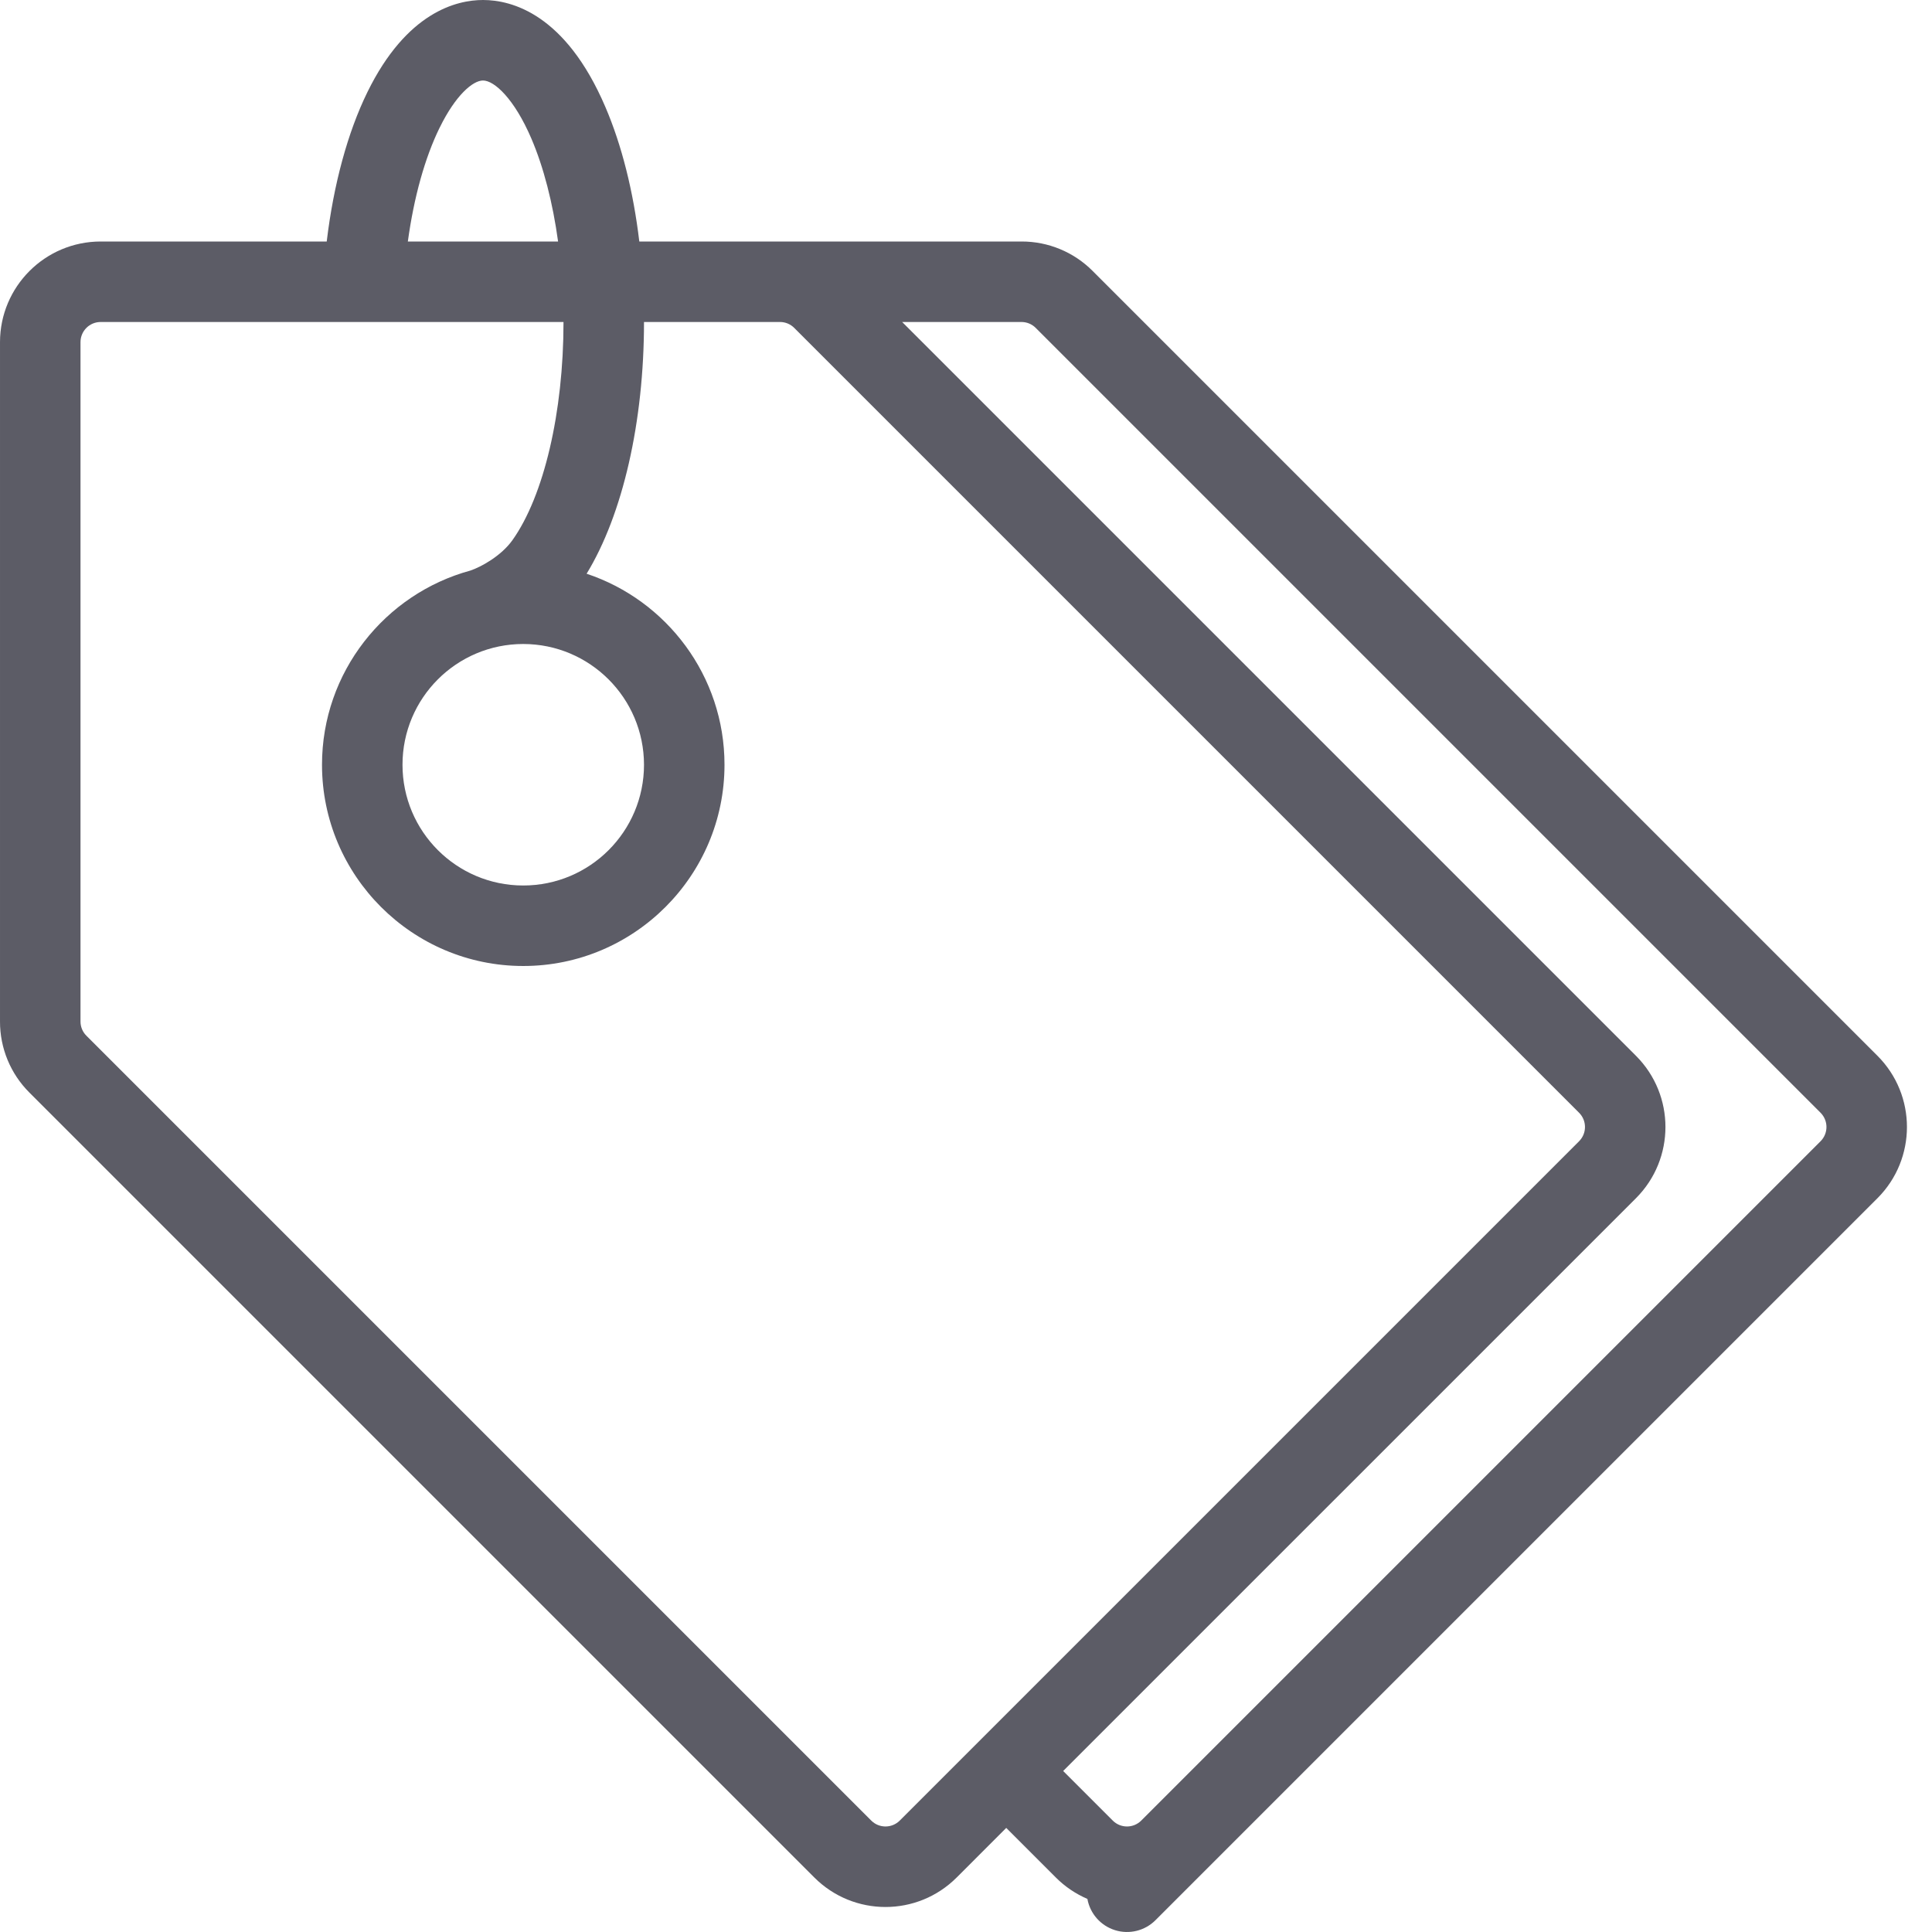
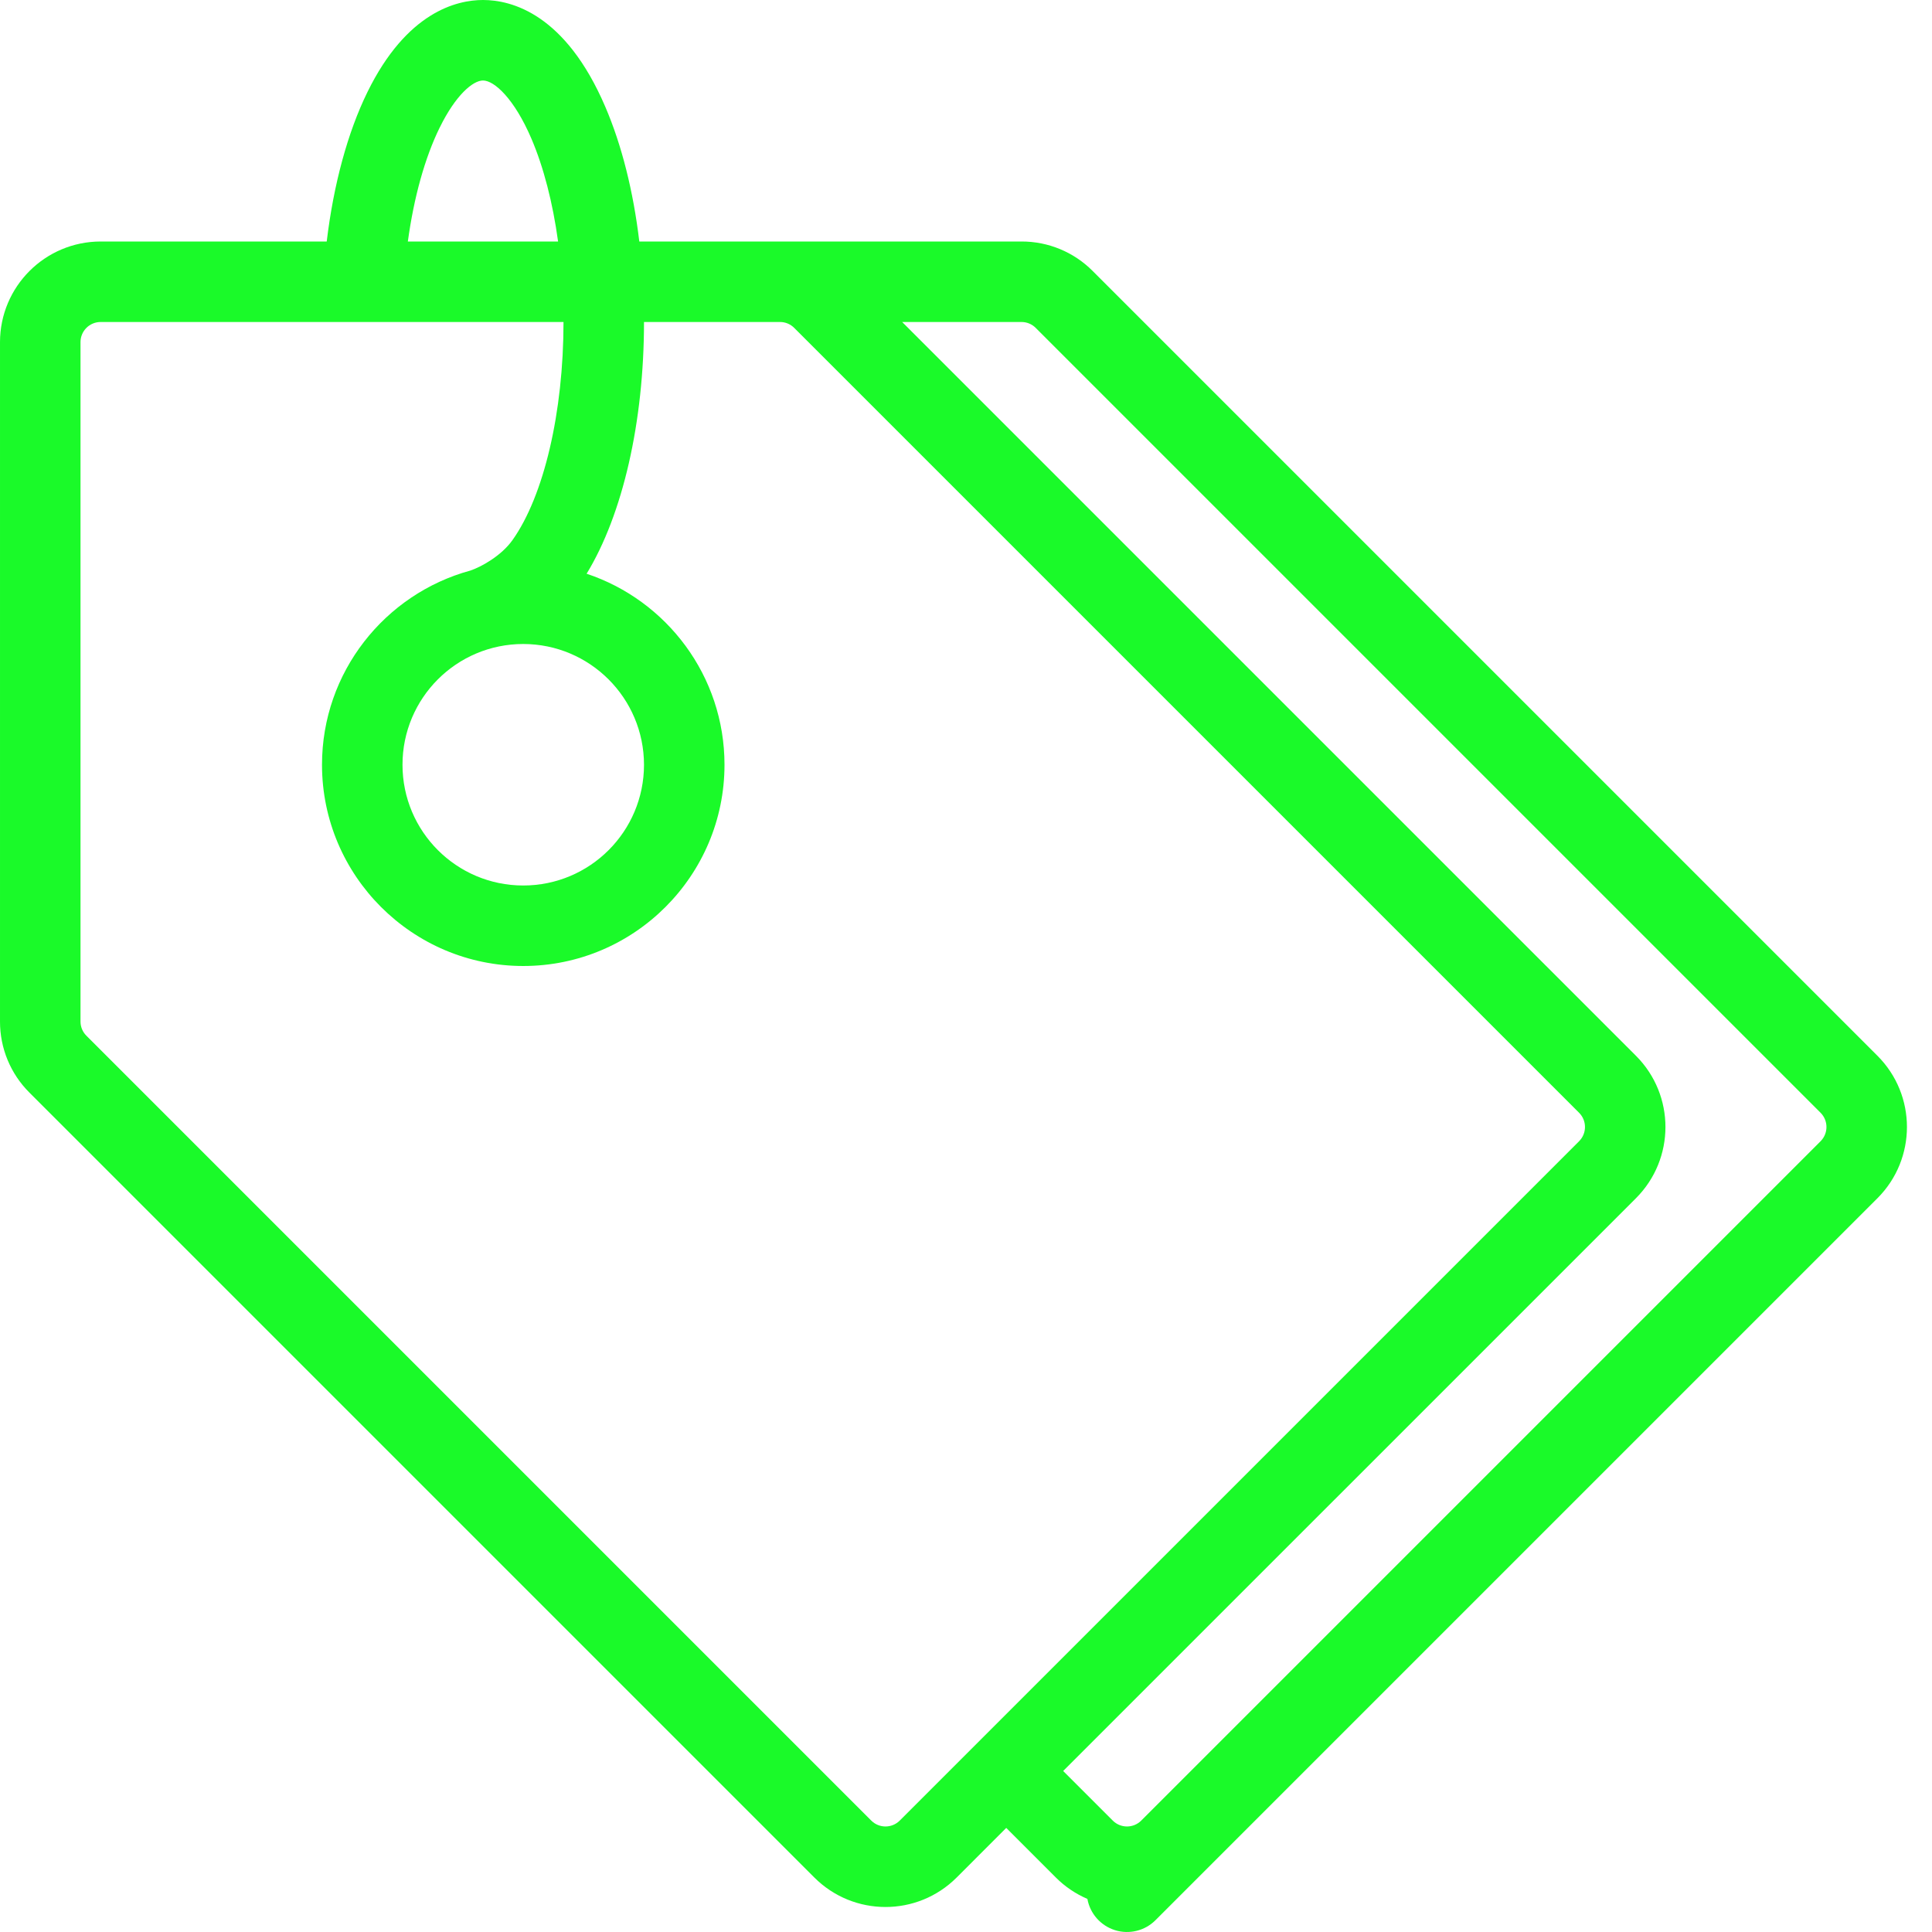
- <svg xmlns="http://www.w3.org/2000/svg" t="1650115766169" class="icon" viewBox="0 0 1024 1024" version="1.1" p-id="5078" width="200" height="200">
+ <svg xmlns="http://www.w3.org/2000/svg" t="1650468158468" class="icon" viewBox="0 0 1024 1024" version="1.1" p-id="7829" width="200" height="200">
  <defs>
    <style type="text/css">@font-face { font-family: feedback-iconfont; src: url("//at.alicdn.com/t/font_1031158_u69w8yhxdu.woff2?t=1630033759944") format("woff2"), url("//at.alicdn.com/t/font_1031158_u69w8yhxdu.woff?t=1630033759944") format("woff"), url("//at.alicdn.com/t/font_1031158_u69w8yhxdu.ttf?t=1630033759944") format("truetype"); }
</style>
  </defs>
-   <path d="M995.125 559.618l-415.999-415.999A52.986 52.986 0 0 0 541.413 128H338.847c-3.167-26.56-9.287-51.046-18-71.333C299.734 7.333 271.154 0 256.001 0c-13.94 0-40.44 6.34-61.26 48.807-10.473 21.367-17.947 48.967-21.573 79.193H53.335a53.393 53.393 0 0 0-53.333 53.333v360.079a52.986 52.986 0 0 0 15.62 37.713l415.999 415.999a53.333 53.333 0 0 0 75.426 0l26.287-26.293 26.287 26.293a53.426 53.426 0 0 0 16.72 11.333 21.333 21.333 0 0 0 36.08 11.293l382.705-382.705a53.4 53.4 0 0 0 0-75.426z m-762.071-491.998C241.494 50.373 250.668 42.667 256.001 42.667c6 0 16.573 9.64 25.647 30.807 6.493 15.16 11.333 34 14.147 54.526H216.168c3.207-23.42 9.013-44.36 16.887-60.413z m243.819 897.33a10.667 10.667 0 0 1-15.08 0l-415.999-415.999A10.573 10.573 0 0 1 42.668 541.412V181.333a10.667 10.667 0 0 1 10.667-10.667h245.333c0 47.853-10.373 92.16-27.067 115.633-5.927 8.327-16.567 14.187-22.307 16.113C204.041 314.752 170.668 356.219 170.668 405.332c0 58.813 47.853 106.666 106.666 106.666s106.666-47.853 106.666-106.666c0-47.087-30.667-87.14-73.08-101.246C330.061 272.706 341.334 223.693 341.334 170.666h72.08a10.573 10.573 0 0 1 7.54 3.127l415.999 415.999a10.667 10.667 0 0 1 0 15.08zM341.334 405.332a64 64 0 1 1-64-64 64.073 64.073 0 0 1 64 64z m263.539 559.618a10.667 10.667 0 0 1-15.08 0L563.5 938.664l303.626-303.619a53.4 53.4 0 0 0 0-75.426L478.167 170.666h63.246a10.573 10.573 0 0 1 7.54 3.127l415.999 415.999c0.24 0.24 0.467 0.487 0.667 0.747l0.087 0.107a10.667 10.667 0 0 1 0 13.373l-0.087 0.107c-0.213 0.26-0.44 0.507-0.667 0.747z" fill="#5C5C66" p-id="5079" />
+   <path d="M995.125 559.618l-415.999-415.999A52.986 52.986 0 0 0 541.413 128H338.847c-3.167-26.56-9.287-51.046-18-71.333C299.734 7.333 271.154 0 256.001 0c-13.94 0-40.44 6.34-61.26 48.807-10.473 21.367-17.947 48.967-21.573 79.193H53.335a53.393 53.393 0 0 0-53.333 53.333v360.079a52.986 52.986 0 0 0 15.62 37.713l415.999 415.999a53.333 53.333 0 0 0 75.426 0l26.287-26.293 26.287 26.293a53.426 53.426 0 0 0 16.72 11.333 21.333 21.333 0 0 0 36.08 11.293l382.705-382.705a53.4 53.4 0 0 0 0-75.426z m-762.071-491.998C241.494 50.373 250.668 42.667 256.001 42.667c6 0 16.573 9.64 25.647 30.807 6.493 15.16 11.333 34 14.147 54.526H216.168c3.207-23.42 9.013-44.36 16.887-60.413z m243.819 897.33a10.667 10.667 0 0 1-15.08 0l-415.999-415.999A10.573 10.573 0 0 1 42.668 541.412V181.333a10.667 10.667 0 0 1 10.667-10.667h245.333c0 47.853-10.373 92.16-27.067 115.633-5.927 8.327-16.567 14.187-22.307 16.113C204.041 314.752 170.668 356.219 170.668 405.332c0 58.813 47.853 106.666 106.666 106.666s106.666-47.853 106.666-106.666c0-47.087-30.667-87.14-73.08-101.246C330.061 272.706 341.334 223.693 341.334 170.666h72.08a10.573 10.573 0 0 1 7.54 3.127l415.999 415.999a10.667 10.667 0 0 1 0 15.08zM341.334 405.332a64 64 0 1 1-64-64 64.073 64.073 0 0 1 64 64z m263.539 559.618a10.667 10.667 0 0 1-15.08 0L563.5 938.664l303.626-303.619a53.4 53.4 0 0 0 0-75.426L478.167 170.666h63.246a10.573 10.573 0 0 1 7.54 3.127l415.999 415.999c0.24 0.24 0.467 0.487 0.667 0.747l0.087 0.107a10.667 10.667 0 0 1 0 13.373l-0.087 0.107c-0.213 0.26-0.44 0.507-0.667 0.747z" fill="#1afa29" p-id="7830" />
</svg>
